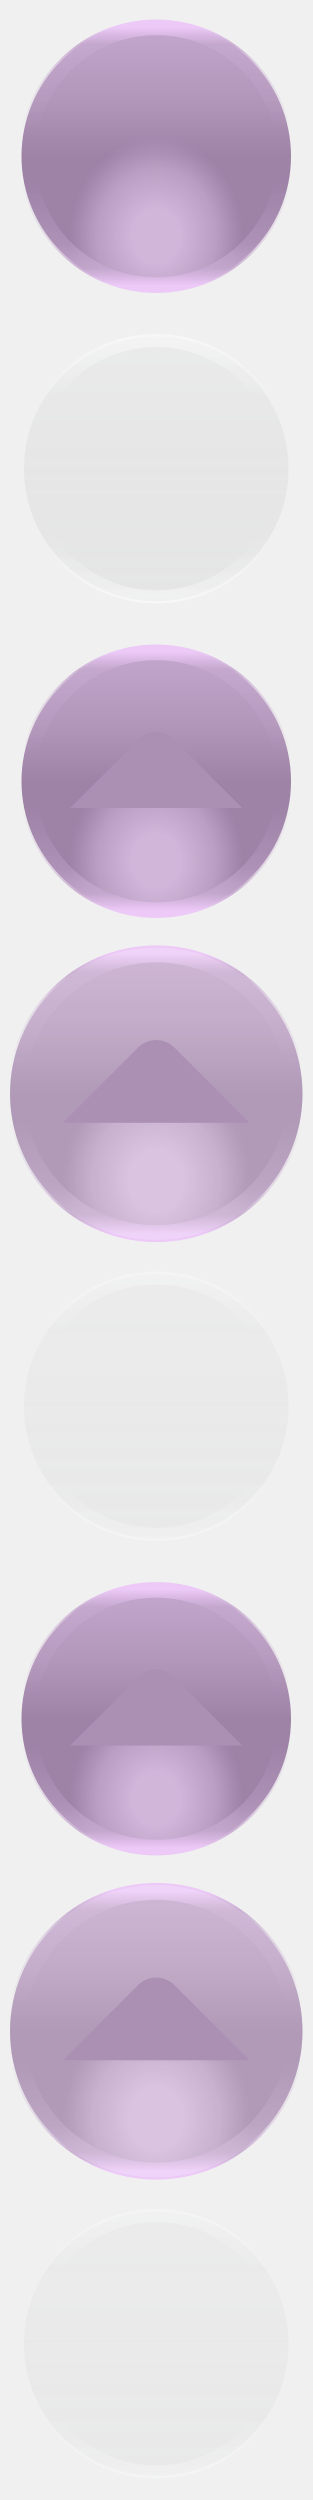
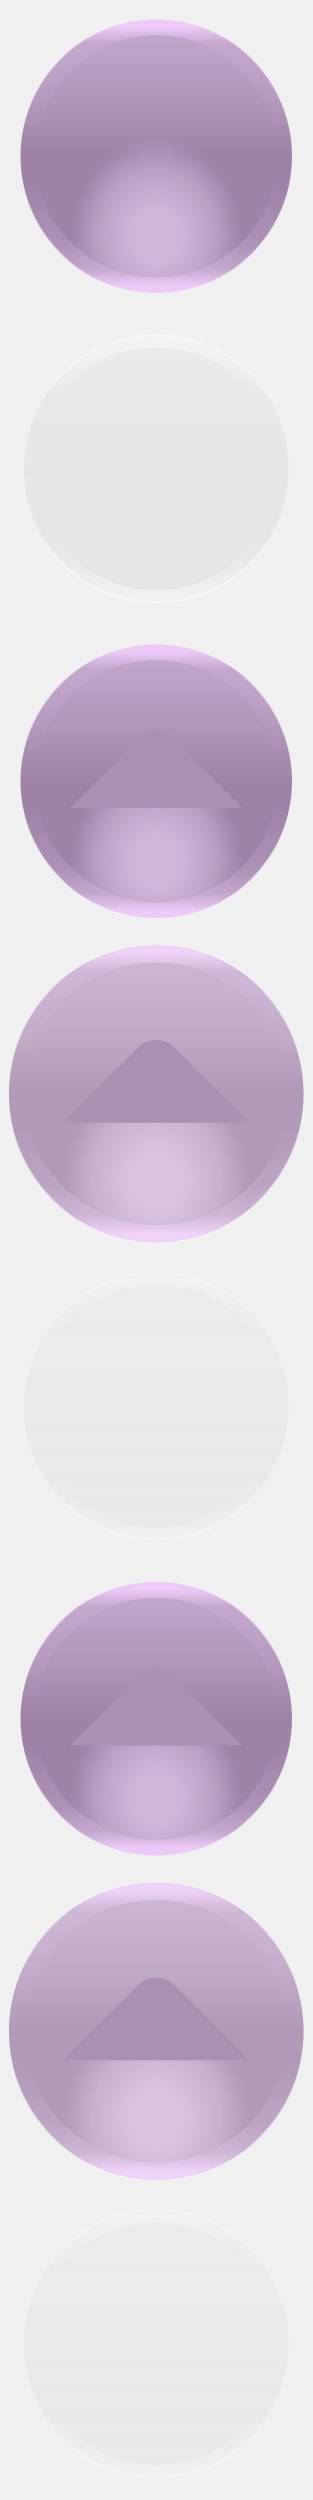
<svg xmlns="http://www.w3.org/2000/svg" width="16" height="128" viewBox="0 0 16 128">
  <g id="active-center">
    <rect x="0" y="0" width="16" height="16" fill="#000000" fill-opacity="0" />
    <g transform="translate(8,8)">
      <defs>
        <linearGradient id="bodykee0" x1="0" y1="0" x2="0" y2="1">
          <stop offset="0" stop-color="#C5A8CE" />
          <stop offset="0.286" stop-color="#B297BA" />
          <stop offset="0.5" stop-color="#9E83A7" />
          <stop offset="1" stop-color="#9E83A7" />
        </linearGradient>
        <linearGradient id="rimkee0" x1="0" y1="0" x2="0" y2="1">
          <stop offset="0" stop-color="#ECC9F7" />
          <stop offset="0.068" stop-color="#C5A8CE" stop-opacity="0.880" />
          <stop offset="0.160" stop-color="#C5A8CE" stop-opacity="0.400" />
          <stop offset="0.40" stop-color="#C5A8CE" stop-opacity="0" />
          <stop offset="0.60" stop-color="#C5A8CE" stop-opacity="0" />
          <stop offset="0.840" stop-color="#C5A8CE" stop-opacity="0.400" />
          <stop offset="0.932" stop-color="#C5A8CE" stop-opacity="0.880" />
          <stop offset="1" stop-color="#ECC9F7" />
        </linearGradient>
        <radialGradient id="domekee0" gradientUnits="userSpaceOnUse" cx="0" cy="4.100" r="4.450" gradientTransform="matrix(1 0 0 1.1461 0 -0.5989)">
          <stop offset="0" stop-color="#D1B6DA" stop-opacity="1" />
          <stop offset="0.27" stop-color="#D1B6DA" stop-opacity="1" />
          <stop offset="0.68" stop-color="#D1B6DA" stop-opacity="0.550" />
          <stop offset="0.93" stop-color="#D1B6DA" stop-opacity="0.090" />
          <stop offset="1" stop-color="#D1B6DA" stop-opacity="0" />
        </radialGradient>
      </defs>
-       <circle r="6.900" fill="url(#bodykee0)" />
-       <path d="M-4.448,3.966 L-4.444,3.833 L-4.436,3.700 L-4.426,3.567 L-4.412,3.434 L-4.395,3.302 L-4.375,3.171 L-4.353,3.040 L-4.327,2.909 L-4.298,2.780 L-4.267,2.652 L-4.232,2.524 L-4.195,2.398 L-4.154,2.272 L-4.111,2.148 L-4.065,2.026 L-4.017,1.904 L-3.965,1.785 L-3.911,1.666 L-3.854,1.550 L-3.794,1.435 L-3.732,1.322 L-3.667,1.211 L-3.600,1.102 L-3.530,0.995 L-3.458,0.890 L-3.384,0.788 L-3.307,0.687 L-3.228,0.589 L-3.147,0.494 L-3.063,0.401 L-2.978,0.310 L-2.890,0.222 L-2.800,0.137 L-2.709,0.054 L-2.616,-0.026 L-2.521,-0.103 L-2.424,-0.177 L-2.325,-0.248 L-2.225,-0.317 L-2.123,-0.382 L-2.020,-0.444 L-1.916,-0.503 L-1.810,-0.559 L-1.703,-0.612 L-1.595,-0.661 L-1.485,-0.707 L-1.375,-0.750 L-1.264,-0.790 L-1.152,-0.826 L-1.039,-0.859 L-0.925,-0.889 L-0.811,-0.915 L-0.696,-0.937 L-0.581,-0.956 L-0.465,-0.972 L-0.349,-0.984 L-0.233,-0.993 L-0.116,-0.998 L-0.000,-1.000 L0.116,-0.998 L0.233,-0.993 L0.349,-0.984 L0.465,-0.972 L0.581,-0.956 L0.696,-0.937 L0.811,-0.915 L0.925,-0.889 L1.039,-0.859 L1.152,-0.826 L1.264,-0.790 L1.375,-0.750 L1.485,-0.707 L1.595,-0.661 L1.703,-0.612 L1.810,-0.559 L1.916,-0.503 L2.020,-0.444 L2.123,-0.382 L2.225,-0.317 L2.325,-0.248 L2.424,-0.177 L2.521,-0.103 L2.616,-0.026 L2.709,0.054 L2.800,0.137 L2.890,0.222 L2.978,0.310 L3.063,0.401 L3.147,0.494 L3.228,0.589 L3.307,0.687 L3.384,0.788 L3.458,0.890 L3.530,0.995 L3.600,1.102 L3.667,1.211 L3.732,1.322 L3.794,1.435 L3.854,1.550 L3.911,1.666 L3.965,1.785 L4.017,1.904 L4.065,2.026 L4.111,2.148 L4.154,2.272 L4.195,2.398 L4.232,2.524 L4.267,2.652 L4.298,2.780 L4.327,2.909 L4.353,3.040 L4.375,3.171 L4.395,3.302 L4.412,3.434 L4.426,3.567 L4.436,3.700 L4.444,3.833 L4.448,3.966 L4.450,4.100 L4.448,4.234 L4.444,4.367 L4.436,4.500 L4.426,4.633 L4.412,4.766 L4.395,4.898 L4.375,5.029 L4.353,5.160 L4.327,5.291 L4.200,5.474 L4.056,5.582 L3.908,5.686 L3.758,5.787 L3.605,5.883 L3.450,5.976 L3.292,6.064 L3.133,6.148 L2.971,6.228 L2.806,6.303 L2.641,6.375 L2.473,6.442 L2.303,6.504 L2.132,6.562 L1.960,6.616 L1.786,6.665 L1.611,6.709 L1.435,6.749 L1.257,6.784 L1.079,6.815 L0.901,6.841 L0.721,6.862 L0.541,6.879 L0.361,6.891 L0.181,6.898 L0.000,6.900 L-0.181,6.898 L-0.361,6.891 L-0.541,6.879 L-0.721,6.862 L-0.901,6.841 L-1.079,6.815 L-1.257,6.784 L-1.435,6.749 L-1.611,6.709 L-1.786,6.665 L-1.960,6.616 L-2.132,6.562 L-2.303,6.504 L-2.473,6.442 L-2.641,6.375 L-2.806,6.303 L-2.971,6.228 L-3.133,6.148 L-3.292,6.064 L-3.450,5.976 L-3.605,5.883 L-3.758,5.787 L-3.908,5.686 L-4.056,5.582 L-4.200,5.474 L-4.327,5.291 L-4.353,5.160 L-4.375,5.029 L-4.395,4.898 L-4.412,4.766 L-4.426,4.633 L-4.436,4.500 L-4.444,4.367 L-4.448,4.234 L-4.450,4.100 Z" fill="url(#domekee0)" />
+       <circle r="6.950" fill="url(#bodykee0)" />
+       <path d="M-4.448,3.966 L-4.444,3.833 L-4.436,3.700 L-4.426,3.567 L-4.412,3.434 L-4.395,3.302 L-4.375,3.171 L-4.353,3.040 L-4.327,2.909 L-4.298,2.780 L-4.267,2.652 L-4.232,2.524 L-4.195,2.398 L-4.154,2.272 L-4.111,2.148 L-4.065,2.026 L-4.017,1.904 L-3.965,1.785 L-3.911,1.666 L-3.854,1.550 L-3.794,1.435 L-3.732,1.322 L-3.667,1.211 L-3.600,1.102 L-3.530,0.995 L-3.458,0.890 L-3.384,0.788 L-3.307,0.687 L-3.228,0.589 L-3.147,0.494 L-3.063,0.401 L-2.978,0.310 L-2.890,0.222 L-2.800,0.137 L-2.709,0.054 L-2.616,-0.026 L-2.521,-0.103 L-2.424,-0.177 L-2.325,-0.248 L-2.225,-0.317 L-2.123,-0.382 L-2.020,-0.444 L-1.916,-0.503 L-1.810,-0.559 L-1.703,-0.612 L-1.595,-0.661 L-1.485,-0.707 L-1.375,-0.750 L-1.264,-0.790 L-1.152,-0.826 L-1.039,-0.859 L-0.925,-0.889 L-0.811,-0.915 L-0.696,-0.937 L-0.581,-0.956 L-0.465,-0.972 L-0.349,-0.984 L-0.233,-0.993 L-0.116,-0.998 L-0.000,-1.000 L0.116,-0.998 L0.233,-0.993 L0.349,-0.984 L0.465,-0.972 L0.581,-0.956 L0.696,-0.937 L0.811,-0.915 L0.925,-0.889 L1.039,-0.859 L1.152,-0.826 L1.264,-0.790 L1.375,-0.750 L1.485,-0.707 L1.595,-0.661 L1.703,-0.612 L1.810,-0.559 L1.916,-0.503 L2.020,-0.444 L2.123,-0.382 L2.225,-0.317 L2.325,-0.248 L2.424,-0.177 L2.521,-0.103 L2.616,-0.026 L2.709,0.054 L2.800,0.137 L2.890,0.222 L2.978,0.310 L3.063,0.401 L3.147,0.494 L3.228,0.589 L3.307,0.687 L3.384,0.788 L3.458,0.890 L3.530,0.995 L3.600,1.102 L3.667,1.211 L3.732,1.322 L3.794,1.435 L3.854,1.550 L3.911,1.666 L3.965,1.785 L4.017,1.904 L4.065,2.026 L4.111,2.148 L4.154,2.272 L4.195,2.398 L4.232,2.524 L4.267,2.652 L4.298,2.780 L4.327,2.909 L4.353,3.040 L4.375,3.171 L4.395,3.302 L4.412,3.434 L4.426,3.567 L4.436,3.700 L4.444,3.833 L4.448,3.966 L4.450,4.100 L4.448,4.234 L4.444,4.367 L4.436,4.500 L4.426,4.633 L4.412,4.766 L4.395,4.898 L4.375,5.029 L4.353,5.160 L4.327,5.291 L4.298,5.420 L4.231,5.514 L4.085,5.623 L3.937,5.728 L3.785,5.829 L3.631,5.926 L3.475,6.019 L3.316,6.108 L3.155,6.192 L2.992,6.273 L2.827,6.349 L2.660,6.421 L2.491,6.488 L2.320,6.551 L2.148,6.610 L1.974,6.664 L1.799,6.713 L1.622,6.758 L1.445,6.798 L1.267,6.834 L1.087,6.864 L0.907,6.891 L0.726,6.912 L0.545,6.929 L0.364,6.940 L0.182,6.948 L0.000,6.950 L-0.182,6.948 L-0.364,6.940 L-0.545,6.929 L-0.726,6.912 L-0.907,6.891 L-1.087,6.864 L-1.267,6.834 L-1.445,6.798 L-1.622,6.758 L-1.799,6.713 L-1.974,6.664 L-2.148,6.610 L-2.320,6.551 L-2.491,6.488 L-2.660,6.421 L-2.827,6.349 L-2.992,6.273 L-3.155,6.192 L-3.316,6.108 L-3.475,6.019 L-3.631,5.926 L-3.785,5.829 L-3.937,5.728 L-4.085,5.623 L-4.231,5.514 L-4.298,5.420 L-4.327,5.291 L-4.353,5.160 L-4.375,5.029 L-4.395,4.898 L-4.412,4.766 L-4.426,4.633 L-4.436,4.500 L-4.444,4.367 L-4.448,4.234 L-4.450,4.100 Z" fill="url(#domekee0)" />
      <circle r="6.600" fill="none" stroke="url(#rimkee0)" stroke-width="0.800" />
    </g>
  </g>
  <g id="inactive-center">
    <rect x="0" y="16" width="16" height="16" fill="#000000" fill-opacity="0" />
    <g transform="translate(8,24)">
      <defs>
        <linearGradient id="bodykee1" x1="0" y1="0" x2="0" y2="1">
          <stop offset="0" stop-color="#D4D6D8" stop-opacity="0.236" />
          <stop offset="0.45" stop-color="#C9C9C9" stop-opacity="0.23" />
          <stop offset="1" stop-color="#B8BABC" stop-opacity="0.195" />
        </linearGradient>
        <linearGradient id="rimkee1" x1="0" y1="0" x2="0" y2="1">
          <stop offset="0" stop-color="#FFFFFF" stop-opacity="0.434" />
          <stop offset="0.220" stop-color="#FFFFFF" stop-opacity="0" />
          <stop offset="0.800" stop-color="#FFFFFF" stop-opacity="0.023" />
          <stop offset="1" stop-color="#FFFFFF" stop-opacity="0.434" />
        </linearGradient>
      </defs>
      <circle r="6.774" fill="url(#bodykee1)" />
      <circle r="6.562" fill="none" stroke="url(#rimkee1)" stroke-width="0.674" />
    </g>
  </g>
  <g id="hover-center">
    <rect x="0" y="32" width="16" height="16" fill="#000000" fill-opacity="0" />
    <g transform="translate(8,40)">
      <defs>
        <linearGradient id="bodykee2" x1="0" y1="0" x2="0" y2="1">
          <stop offset="0" stop-color="#C5A8CE" />
          <stop offset="0.286" stop-color="#B297BA" />
          <stop offset="0.5" stop-color="#9E83A7" />
          <stop offset="1" stop-color="#9E83A7" />
        </linearGradient>
        <linearGradient id="rimkee2" x1="0" y1="0" x2="0" y2="1">
          <stop offset="0" stop-color="#ECC9F7" />
          <stop offset="0.068" stop-color="#C5A8CE" stop-opacity="0.880" />
          <stop offset="0.160" stop-color="#C5A8CE" stop-opacity="0.400" />
          <stop offset="0.40" stop-color="#C5A8CE" stop-opacity="0" />
          <stop offset="0.60" stop-color="#C5A8CE" stop-opacity="0" />
          <stop offset="0.840" stop-color="#C5A8CE" stop-opacity="0.400" />
          <stop offset="0.932" stop-color="#C5A8CE" stop-opacity="0.880" />
          <stop offset="1" stop-color="#ECC9F7" />
        </linearGradient>
        <radialGradient id="domekee2" gradientUnits="userSpaceOnUse" cx="0" cy="4.100" r="4.450" gradientTransform="matrix(1 0 0 1.1461 0 -0.5989)">
          <stop offset="0" stop-color="#D1B6DA" stop-opacity="1" />
          <stop offset="0.27" stop-color="#D1B6DA" stop-opacity="1" />
          <stop offset="0.68" stop-color="#D1B6DA" stop-opacity="0.550" />
          <stop offset="0.93" stop-color="#D1B6DA" stop-opacity="0.090" />
          <stop offset="1" stop-color="#D1B6DA" stop-opacity="0" />
        </radialGradient>
      </defs>
-       <circle r="6.900" fill="url(#bodykee2)" />
-       <path d="M-4.448,3.966 L-4.444,3.833 L-4.436,3.700 L-4.426,3.567 L-4.412,3.434 L-4.395,3.302 L-4.375,3.171 L-4.353,3.040 L-4.327,2.909 L-4.298,2.780 L-4.267,2.652 L-4.232,2.524 L-4.195,2.398 L-4.154,2.272 L-4.111,2.148 L-4.065,2.026 L-4.017,1.904 L-3.965,1.785 L-3.911,1.666 L-3.854,1.550 L-3.794,1.435 L-3.732,1.322 L-3.667,1.211 L-3.600,1.102 L-3.530,0.995 L-3.458,0.890 L-3.384,0.788 L-3.307,0.687 L-3.228,0.589 L-3.147,0.494 L-3.063,0.401 L-2.978,0.310 L-2.890,0.222 L-2.800,0.137 L-2.709,0.054 L-2.616,-0.026 L-2.521,-0.103 L-2.424,-0.177 L-2.325,-0.248 L-2.225,-0.317 L-2.123,-0.382 L-2.020,-0.444 L-1.916,-0.503 L-1.810,-0.559 L-1.703,-0.612 L-1.595,-0.661 L-1.485,-0.707 L-1.375,-0.750 L-1.264,-0.790 L-1.152,-0.826 L-1.039,-0.859 L-0.925,-0.889 L-0.811,-0.915 L-0.696,-0.937 L-0.581,-0.956 L-0.465,-0.972 L-0.349,-0.984 L-0.233,-0.993 L-0.116,-0.998 L-0.000,-1.000 L0.116,-0.998 L0.233,-0.993 L0.349,-0.984 L0.465,-0.972 L0.581,-0.956 L0.696,-0.937 L0.811,-0.915 L0.925,-0.889 L1.039,-0.859 L1.152,-0.826 L1.264,-0.790 L1.375,-0.750 L1.485,-0.707 L1.595,-0.661 L1.703,-0.612 L1.810,-0.559 L1.916,-0.503 L2.020,-0.444 L2.123,-0.382 L2.225,-0.317 L2.325,-0.248 L2.424,-0.177 L2.521,-0.103 L2.616,-0.026 L2.709,0.054 L2.800,0.137 L2.890,0.222 L2.978,0.310 L3.063,0.401 L3.147,0.494 L3.228,0.589 L3.307,0.687 L3.384,0.788 L3.458,0.890 L3.530,0.995 L3.600,1.102 L3.667,1.211 L3.732,1.322 L3.794,1.435 L3.854,1.550 L3.911,1.666 L3.965,1.785 L4.017,1.904 L4.065,2.026 L4.111,2.148 L4.154,2.272 L4.195,2.398 L4.232,2.524 L4.267,2.652 L4.298,2.780 L4.327,2.909 L4.353,3.040 L4.375,3.171 L4.395,3.302 L4.412,3.434 L4.426,3.567 L4.436,3.700 L4.444,3.833 L4.448,3.966 L4.450,4.100 L4.448,4.234 L4.444,4.367 L4.436,4.500 L4.426,4.633 L4.412,4.766 L4.395,4.898 L4.375,5.029 L4.353,5.160 L4.327,5.291 L4.200,5.474 L4.056,5.582 L3.908,5.686 L3.758,5.787 L3.605,5.883 L3.450,5.976 L3.292,6.064 L3.133,6.148 L2.971,6.228 L2.806,6.303 L2.641,6.375 L2.473,6.442 L2.303,6.504 L2.132,6.562 L1.960,6.616 L1.786,6.665 L1.611,6.709 L1.435,6.749 L1.257,6.784 L1.079,6.815 L0.901,6.841 L0.721,6.862 L0.541,6.879 L0.361,6.891 L0.181,6.898 L0.000,6.900 L-0.181,6.898 L-0.361,6.891 L-0.541,6.879 L-0.721,6.862 L-0.901,6.841 L-1.079,6.815 L-1.257,6.784 L-1.435,6.749 L-1.611,6.709 L-1.786,6.665 L-1.960,6.616 L-2.132,6.562 L-2.303,6.504 L-2.473,6.442 L-2.641,6.375 L-2.806,6.303 L-2.971,6.228 L-3.133,6.148 L-3.292,6.064 L-3.450,5.976 L-3.605,5.883 L-3.758,5.787 L-3.908,5.686 L-4.056,5.582 L-4.200,5.474 L-4.327,5.291 L-4.353,5.160 L-4.375,5.029 L-4.395,4.898 L-4.412,4.766 L-4.426,4.633 L-4.436,4.500 L-4.444,4.367 L-4.448,4.234 L-4.450,4.100 Z" fill="url(#domekee2)" />
+       <circle r="6.950" fill="url(#bodykee2)" />
+       <path d="M-4.448,3.966 L-4.444,3.833 L-4.436,3.700 L-4.426,3.567 L-4.412,3.434 L-4.395,3.302 L-4.375,3.171 L-4.353,3.040 L-4.327,2.909 L-4.298,2.780 L-4.267,2.652 L-4.232,2.524 L-4.195,2.398 L-4.154,2.272 L-4.111,2.148 L-4.065,2.026 L-4.017,1.904 L-3.965,1.785 L-3.911,1.666 L-3.854,1.550 L-3.794,1.435 L-3.732,1.322 L-3.667,1.211 L-3.600,1.102 L-3.530,0.995 L-3.458,0.890 L-3.384,0.788 L-3.307,0.687 L-3.228,0.589 L-3.147,0.494 L-3.063,0.401 L-2.978,0.310 L-2.890,0.222 L-2.800,0.137 L-2.709,0.054 L-2.616,-0.026 L-2.521,-0.103 L-2.424,-0.177 L-2.325,-0.248 L-2.225,-0.317 L-2.123,-0.382 L-2.020,-0.444 L-1.916,-0.503 L-1.810,-0.559 L-1.703,-0.612 L-1.595,-0.661 L-1.485,-0.707 L-1.375,-0.750 L-1.264,-0.790 L-1.152,-0.826 L-1.039,-0.859 L-0.925,-0.889 L-0.811,-0.915 L-0.696,-0.937 L-0.581,-0.956 L-0.465,-0.972 L-0.349,-0.984 L-0.233,-0.993 L-0.116,-0.998 L-0.000,-1.000 L0.116,-0.998 L0.233,-0.993 L0.349,-0.984 L0.465,-0.972 L0.581,-0.956 L0.696,-0.937 L0.811,-0.915 L0.925,-0.889 L1.039,-0.859 L1.152,-0.826 L1.264,-0.790 L1.375,-0.750 L1.485,-0.707 L1.595,-0.661 L1.703,-0.612 L1.810,-0.559 L1.916,-0.503 L2.020,-0.444 L2.123,-0.382 L2.225,-0.317 L2.325,-0.248 L2.424,-0.177 L2.521,-0.103 L2.616,-0.026 L2.709,0.054 L2.800,0.137 L2.890,0.222 L2.978,0.310 L3.063,0.401 L3.147,0.494 L3.228,0.589 L3.307,0.687 L3.384,0.788 L3.458,0.890 L3.530,0.995 L3.600,1.102 L3.667,1.211 L3.732,1.322 L3.794,1.435 L3.854,1.550 L3.911,1.666 L3.965,1.785 L4.017,1.904 L4.065,2.026 L4.111,2.148 L4.154,2.272 L4.195,2.398 L4.232,2.524 L4.267,2.652 L4.298,2.780 L4.327,2.909 L4.353,3.040 L4.375,3.171 L4.395,3.302 L4.412,3.434 L4.426,3.567 L4.436,3.700 L4.444,3.833 L4.448,3.966 L4.450,4.100 L4.448,4.234 L4.444,4.367 L4.436,4.500 L4.426,4.633 L4.412,4.766 L4.395,4.898 L4.375,5.029 L4.353,5.160 L4.327,5.291 L4.298,5.420 L4.231,5.514 L4.085,5.623 L3.937,5.728 L3.785,5.829 L3.631,5.926 L3.475,6.019 L3.316,6.108 L3.155,6.192 L2.992,6.273 L2.827,6.349 L2.660,6.421 L2.491,6.488 L2.320,6.551 L2.148,6.610 L1.974,6.664 L1.799,6.713 L1.622,6.758 L1.445,6.798 L1.267,6.834 L1.087,6.864 L0.907,6.891 L0.726,6.912 L0.545,6.929 L0.364,6.940 L0.182,6.948 L0.000,6.950 L-0.182,6.948 L-0.364,6.940 L-0.545,6.929 L-0.726,6.912 L-0.907,6.891 L-1.087,6.864 L-1.267,6.834 L-1.445,6.798 L-1.622,6.758 L-1.799,6.713 L-1.974,6.664 L-2.148,6.610 L-2.320,6.551 L-2.491,6.488 L-2.660,6.421 L-2.827,6.349 L-2.992,6.273 L-3.155,6.192 L-3.316,6.108 L-3.475,6.019 L-3.631,5.926 L-3.785,5.829 L-3.937,5.728 L-4.085,5.623 L-4.231,5.514 L-4.298,5.420 L-4.327,5.291 L-4.353,5.160 L-4.375,5.029 L-4.395,4.898 L-4.412,4.766 L-4.426,4.633 L-4.436,4.500 L-4.444,4.367 L-4.448,4.234 L-4.450,4.100 Z" fill="url(#domekee2)" />
      <circle r="6.600" fill="none" stroke="url(#rimkee2)" stroke-width="0.800" />
      <path transform="matrix(0.01754674 0 0 -0.01754674 -8.10415 8.0813)" fill="#AB90B4" d="m 210.737,382.462 202.329,202.329 c 26.838,26.838 70.749,26.838 97.587,6e-4 l 202.331,-202.331 -502.247,0.001" />
    </g>
  </g>
  <g id="pressed-center">
    <rect x="0" y="48" width="16" height="16" fill="#000000" fill-opacity="0" />
    <g transform="translate(8,56)">
      <defs>
        <linearGradient id="bodykee3" x1="0" y1="0" x2="0" y2="1">
          <stop offset="0" stop-color="#C5A8CE" />
          <stop offset="0.286" stop-color="#B297BA" />
          <stop offset="0.5" stop-color="#9E83A7" />
          <stop offset="1" stop-color="#9E83A7" />
        </linearGradient>
        <linearGradient id="rimkee3" x1="0" y1="0" x2="0" y2="1">
          <stop offset="0" stop-color="#ECC9F7" />
          <stop offset="0.068" stop-color="#C5A8CE" stop-opacity="0.880" />
          <stop offset="0.160" stop-color="#C5A8CE" stop-opacity="0.400" />
          <stop offset="0.40" stop-color="#C5A8CE" stop-opacity="0" />
          <stop offset="0.60" stop-color="#C5A8CE" stop-opacity="0" />
          <stop offset="0.840" stop-color="#C5A8CE" stop-opacity="0.400" />
          <stop offset="0.932" stop-color="#C5A8CE" stop-opacity="0.880" />
          <stop offset="1" stop-color="#ECC9F7" />
        </linearGradient>
        <radialGradient id="domekee3" gradientUnits="userSpaceOnUse" cx="0" cy="4.100" r="4.450" gradientTransform="matrix(1 0 0 1.1461 0 -0.5989)">
          <stop offset="0" stop-color="#D1B6DA" stop-opacity="1" />
          <stop offset="0.27" stop-color="#D1B6DA" stop-opacity="1" />
          <stop offset="0.68" stop-color="#D1B6DA" stop-opacity="0.550" />
          <stop offset="0.93" stop-color="#D1B6DA" stop-opacity="0.090" />
          <stop offset="1" stop-color="#D1B6DA" stop-opacity="0" />
        </radialGradient>
      </defs>
      <g transform="scale(1.085)">
-         <circle r="6.900" fill="url(#bodykee3)" />
-         <path d="M-4.448,3.966 L-4.444,3.833 L-4.436,3.700 L-4.426,3.567 L-4.412,3.434 L-4.395,3.302 L-4.375,3.171 L-4.353,3.040 L-4.327,2.909 L-4.298,2.780 L-4.267,2.652 L-4.232,2.524 L-4.195,2.398 L-4.154,2.272 L-4.111,2.148 L-4.065,2.026 L-4.017,1.904 L-3.965,1.785 L-3.911,1.666 L-3.854,1.550 L-3.794,1.435 L-3.732,1.322 L-3.667,1.211 L-3.600,1.102 L-3.530,0.995 L-3.458,0.890 L-3.384,0.788 L-3.307,0.687 L-3.228,0.589 L-3.147,0.494 L-3.063,0.401 L-2.978,0.310 L-2.890,0.222 L-2.800,0.137 L-2.709,0.054 L-2.616,-0.026 L-2.521,-0.103 L-2.424,-0.177 L-2.325,-0.248 L-2.225,-0.317 L-2.123,-0.382 L-2.020,-0.444 L-1.916,-0.503 L-1.810,-0.559 L-1.703,-0.612 L-1.595,-0.661 L-1.485,-0.707 L-1.375,-0.750 L-1.264,-0.790 L-1.152,-0.826 L-1.039,-0.859 L-0.925,-0.889 L-0.811,-0.915 L-0.696,-0.937 L-0.581,-0.956 L-0.465,-0.972 L-0.349,-0.984 L-0.233,-0.993 L-0.116,-0.998 L-0.000,-1.000 L0.116,-0.998 L0.233,-0.993 L0.349,-0.984 L0.465,-0.972 L0.581,-0.956 L0.696,-0.937 L0.811,-0.915 L0.925,-0.889 L1.039,-0.859 L1.152,-0.826 L1.264,-0.790 L1.375,-0.750 L1.485,-0.707 L1.595,-0.661 L1.703,-0.612 L1.810,-0.559 L1.916,-0.503 L2.020,-0.444 L2.123,-0.382 L2.225,-0.317 L2.325,-0.248 L2.424,-0.177 L2.521,-0.103 L2.616,-0.026 L2.709,0.054 L2.800,0.137 L2.890,0.222 L2.978,0.310 L3.063,0.401 L3.147,0.494 L3.228,0.589 L3.307,0.687 L3.384,0.788 L3.458,0.890 L3.530,0.995 L3.600,1.102 L3.667,1.211 L3.732,1.322 L3.794,1.435 L3.854,1.550 L3.911,1.666 L3.965,1.785 L4.017,1.904 L4.065,2.026 L4.111,2.148 L4.154,2.272 L4.195,2.398 L4.232,2.524 L4.267,2.652 L4.298,2.780 L4.327,2.909 L4.353,3.040 L4.375,3.171 L4.395,3.302 L4.412,3.434 L4.426,3.567 L4.436,3.700 L4.444,3.833 L4.448,3.966 L4.450,4.100 L4.448,4.234 L4.444,4.367 L4.436,4.500 L4.426,4.633 L4.412,4.766 L4.395,4.898 L4.375,5.029 L4.353,5.160 L4.327,5.291 L4.200,5.474 L4.056,5.582 L3.908,5.686 L3.758,5.787 L3.605,5.883 L3.450,5.976 L3.292,6.064 L3.133,6.148 L2.971,6.228 L2.806,6.303 L2.641,6.375 L2.473,6.442 L2.303,6.504 L2.132,6.562 L1.960,6.616 L1.786,6.665 L1.611,6.709 L1.435,6.749 L1.257,6.784 L1.079,6.815 L0.901,6.841 L0.721,6.862 L0.541,6.879 L0.361,6.891 L0.181,6.898 L0.000,6.900 L-0.181,6.898 L-0.361,6.891 L-0.541,6.879 L-0.721,6.862 L-0.901,6.841 L-1.079,6.815 L-1.257,6.784 L-1.435,6.749 L-1.611,6.709 L-1.786,6.665 L-1.960,6.616 L-2.132,6.562 L-2.303,6.504 L-2.473,6.442 L-2.641,6.375 L-2.806,6.303 L-2.971,6.228 L-3.133,6.148 L-3.292,6.064 L-3.450,5.976 L-3.605,5.883 L-3.758,5.787 L-3.908,5.686 L-4.056,5.582 L-4.200,5.474 L-4.327,5.291 L-4.353,5.160 L-4.375,5.029 L-4.395,4.898 L-4.412,4.766 L-4.426,4.633 L-4.436,4.500 L-4.444,4.367 L-4.448,4.234 L-4.450,4.100 Z" fill="url(#domekee3)" />
+         <circle r="6.950" fill="url(#bodykee3)" />
+         <path d="M-4.448,3.966 L-4.444,3.833 L-4.436,3.700 L-4.426,3.567 L-4.412,3.434 L-4.395,3.302 L-4.375,3.171 L-4.353,3.040 L-4.327,2.909 L-4.298,2.780 L-4.267,2.652 L-4.232,2.524 L-4.195,2.398 L-4.154,2.272 L-4.111,2.148 L-4.065,2.026 L-4.017,1.904 L-3.965,1.785 L-3.911,1.666 L-3.854,1.550 L-3.794,1.435 L-3.732,1.322 L-3.667,1.211 L-3.600,1.102 L-3.530,0.995 L-3.458,0.890 L-3.384,0.788 L-3.307,0.687 L-3.228,0.589 L-3.147,0.494 L-3.063,0.401 L-2.978,0.310 L-2.890,0.222 L-2.800,0.137 L-2.709,0.054 L-2.616,-0.026 L-2.521,-0.103 L-2.424,-0.177 L-2.325,-0.248 L-2.225,-0.317 L-2.123,-0.382 L-2.020,-0.444 L-1.916,-0.503 L-1.810,-0.559 L-1.703,-0.612 L-1.595,-0.661 L-1.485,-0.707 L-1.375,-0.750 L-1.264,-0.790 L-1.152,-0.826 L-1.039,-0.859 L-0.925,-0.889 L-0.811,-0.915 L-0.696,-0.937 L-0.581,-0.956 L-0.465,-0.972 L-0.349,-0.984 L-0.233,-0.993 L-0.116,-0.998 L-0.000,-1.000 L0.116,-0.998 L0.233,-0.993 L0.349,-0.984 L0.465,-0.972 L0.581,-0.956 L0.696,-0.937 L0.811,-0.915 L0.925,-0.889 L1.039,-0.859 L1.152,-0.826 L1.264,-0.790 L1.375,-0.750 L1.485,-0.707 L1.595,-0.661 L1.703,-0.612 L1.810,-0.559 L1.916,-0.503 L2.020,-0.444 L2.123,-0.382 L2.225,-0.317 L2.325,-0.248 L2.424,-0.177 L2.521,-0.103 L2.616,-0.026 L2.709,0.054 L2.800,0.137 L2.890,0.222 L2.978,0.310 L3.063,0.401 L3.147,0.494 L3.228,0.589 L3.307,0.687 L3.384,0.788 L3.458,0.890 L3.530,0.995 L3.600,1.102 L3.667,1.211 L3.732,1.322 L3.794,1.435 L3.854,1.550 L3.911,1.666 L3.965,1.785 L4.017,1.904 L4.065,2.026 L4.111,2.148 L4.154,2.272 L4.195,2.398 L4.232,2.524 L4.267,2.652 L4.298,2.780 L4.327,2.909 L4.353,3.040 L4.375,3.171 L4.395,3.302 L4.412,3.434 L4.426,3.567 L4.436,3.700 L4.444,3.833 L4.448,3.966 L4.450,4.100 L4.448,4.234 L4.444,4.367 L4.436,4.500 L4.426,4.633 L4.412,4.766 L4.395,4.898 L4.375,5.029 L4.353,5.160 L4.327,5.291 L4.298,5.420 L4.231,5.514 L4.085,5.623 L3.937,5.728 L3.785,5.829 L3.631,5.926 L3.475,6.019 L3.316,6.108 L3.155,6.192 L2.992,6.273 L2.827,6.349 L2.660,6.421 L2.491,6.488 L2.320,6.551 L2.148,6.610 L1.974,6.664 L1.799,6.713 L1.622,6.758 L1.445,6.798 L1.267,6.834 L1.087,6.864 L0.907,6.891 L0.726,6.912 L0.545,6.929 L0.364,6.940 L0.182,6.948 L0.000,6.950 L-0.182,6.948 L-0.364,6.940 L-0.545,6.929 L-0.726,6.912 L-0.907,6.891 L-1.087,6.864 L-1.267,6.834 L-1.445,6.798 L-1.622,6.758 L-1.799,6.713 L-1.974,6.664 L-2.148,6.610 L-2.320,6.551 L-2.491,6.488 L-2.660,6.421 L-2.827,6.349 L-2.992,6.273 L-3.155,6.192 L-3.316,6.108 L-3.475,6.019 L-3.631,5.926 L-3.785,5.829 L-3.937,5.728 L-4.085,5.623 L-4.231,5.514 L-4.298,5.420 L-4.327,5.291 L-4.353,5.160 L-4.375,5.029 L-4.395,4.898 L-4.412,4.766 L-4.426,4.633 L-4.436,4.500 L-4.444,4.367 L-4.448,4.234 L-4.450,4.100 Z" fill="url(#domekee3)" />
        <circle r="6.600" fill="none" stroke="url(#rimkee3)" stroke-width="0.800" />
-         <circle r="6.900" fill="#FFFFFF" opacity="0.185" />
+         <circle r="6.950" fill="#FFFFFF" opacity="0.185" />
        <path transform="matrix(0.01754674 0 0 -0.01754674 -8.10415 8.0813)" fill="#AB90B4" d="m 210.737,382.462 202.329,202.329 c 26.838,26.838 70.749,26.838 97.587,6e-4 l 202.331,-202.331 -502.247,0.001" />
      </g>
    </g>
  </g>
  <g id="deactivated-center">
    <rect x="0" y="64" width="16" height="16" fill="#000000" fill-opacity="0" />
    <g transform="translate(8,72)">
      <defs>
        <linearGradient id="bodykee4" x1="0" y1="0" x2="0" y2="1">
          <stop offset="0" stop-color="#D4D6D8" stop-opacity="0.153" />
          <stop offset="0.45" stop-color="#C9C9C9" stop-opacity="0.149" />
          <stop offset="1" stop-color="#B8BABC" stop-opacity="0.127" />
        </linearGradient>
        <linearGradient id="rimkee4" x1="0" y1="0" x2="0" y2="1">
          <stop offset="0" stop-color="#FFFFFF" stop-opacity="0.282" />
          <stop offset="0.220" stop-color="#FFFFFF" stop-opacity="0" />
          <stop offset="0.800" stop-color="#FFFFFF" stop-opacity="0.015" />
          <stop offset="1" stop-color="#FFFFFF" stop-opacity="0.282" />
        </linearGradient>
      </defs>
      <circle r="6.774" fill="url(#bodykee4)" />
      <circle r="6.562" fill="none" stroke="url(#rimkee4)" stroke-width="0.674" />
    </g>
  </g>
  <g id="hover-inactive-center">
    <rect x="0" y="80" width="16" height="16" fill="#000000" fill-opacity="0" />
    <g transform="translate(8,88)">
      <defs>
        <linearGradient id="bodykee5" x1="0" y1="0" x2="0" y2="1">
          <stop offset="0" stop-color="#C5A8CE" />
          <stop offset="0.286" stop-color="#B297BA" />
          <stop offset="0.5" stop-color="#9E83A7" />
          <stop offset="1" stop-color="#9E83A7" />
        </linearGradient>
        <linearGradient id="rimkee5" x1="0" y1="0" x2="0" y2="1">
          <stop offset="0" stop-color="#ECC9F7" />
          <stop offset="0.068" stop-color="#C5A8CE" stop-opacity="0.880" />
          <stop offset="0.160" stop-color="#C5A8CE" stop-opacity="0.400" />
          <stop offset="0.40" stop-color="#C5A8CE" stop-opacity="0" />
          <stop offset="0.60" stop-color="#C5A8CE" stop-opacity="0" />
          <stop offset="0.840" stop-color="#C5A8CE" stop-opacity="0.400" />
          <stop offset="0.932" stop-color="#C5A8CE" stop-opacity="0.880" />
          <stop offset="1" stop-color="#ECC9F7" />
        </linearGradient>
        <radialGradient id="domekee5" gradientUnits="userSpaceOnUse" cx="0" cy="4.100" r="4.450" gradientTransform="matrix(1 0 0 1.1461 0 -0.5989)">
          <stop offset="0" stop-color="#D1B6DA" stop-opacity="1" />
          <stop offset="0.27" stop-color="#D1B6DA" stop-opacity="1" />
          <stop offset="0.68" stop-color="#D1B6DA" stop-opacity="0.550" />
          <stop offset="0.93" stop-color="#D1B6DA" stop-opacity="0.090" />
          <stop offset="1" stop-color="#D1B6DA" stop-opacity="0" />
        </radialGradient>
      </defs>
-       <circle r="6.900" fill="url(#bodykee5)" />
-       <path d="M-4.448,3.966 L-4.444,3.833 L-4.436,3.700 L-4.426,3.567 L-4.412,3.434 L-4.395,3.302 L-4.375,3.171 L-4.353,3.040 L-4.327,2.909 L-4.298,2.780 L-4.267,2.652 L-4.232,2.524 L-4.195,2.398 L-4.154,2.272 L-4.111,2.148 L-4.065,2.026 L-4.017,1.904 L-3.965,1.785 L-3.911,1.666 L-3.854,1.550 L-3.794,1.435 L-3.732,1.322 L-3.667,1.211 L-3.600,1.102 L-3.530,0.995 L-3.458,0.890 L-3.384,0.788 L-3.307,0.687 L-3.228,0.589 L-3.147,0.494 L-3.063,0.401 L-2.978,0.310 L-2.890,0.222 L-2.800,0.137 L-2.709,0.054 L-2.616,-0.026 L-2.521,-0.103 L-2.424,-0.177 L-2.325,-0.248 L-2.225,-0.317 L-2.123,-0.382 L-2.020,-0.444 L-1.916,-0.503 L-1.810,-0.559 L-1.703,-0.612 L-1.595,-0.661 L-1.485,-0.707 L-1.375,-0.750 L-1.264,-0.790 L-1.152,-0.826 L-1.039,-0.859 L-0.925,-0.889 L-0.811,-0.915 L-0.696,-0.937 L-0.581,-0.956 L-0.465,-0.972 L-0.349,-0.984 L-0.233,-0.993 L-0.116,-0.998 L-0.000,-1.000 L0.116,-0.998 L0.233,-0.993 L0.349,-0.984 L0.465,-0.972 L0.581,-0.956 L0.696,-0.937 L0.811,-0.915 L0.925,-0.889 L1.039,-0.859 L1.152,-0.826 L1.264,-0.790 L1.375,-0.750 L1.485,-0.707 L1.595,-0.661 L1.703,-0.612 L1.810,-0.559 L1.916,-0.503 L2.020,-0.444 L2.123,-0.382 L2.225,-0.317 L2.325,-0.248 L2.424,-0.177 L2.521,-0.103 L2.616,-0.026 L2.709,0.054 L2.800,0.137 L2.890,0.222 L2.978,0.310 L3.063,0.401 L3.147,0.494 L3.228,0.589 L3.307,0.687 L3.384,0.788 L3.458,0.890 L3.530,0.995 L3.600,1.102 L3.667,1.211 L3.732,1.322 L3.794,1.435 L3.854,1.550 L3.911,1.666 L3.965,1.785 L4.017,1.904 L4.065,2.026 L4.111,2.148 L4.154,2.272 L4.195,2.398 L4.232,2.524 L4.267,2.652 L4.298,2.780 L4.327,2.909 L4.353,3.040 L4.375,3.171 L4.395,3.302 L4.412,3.434 L4.426,3.567 L4.436,3.700 L4.444,3.833 L4.448,3.966 L4.450,4.100 L4.448,4.234 L4.444,4.367 L4.436,4.500 L4.426,4.633 L4.412,4.766 L4.395,4.898 L4.375,5.029 L4.353,5.160 L4.327,5.291 L4.200,5.474 L4.056,5.582 L3.908,5.686 L3.758,5.787 L3.605,5.883 L3.450,5.976 L3.292,6.064 L3.133,6.148 L2.971,6.228 L2.806,6.303 L2.641,6.375 L2.473,6.442 L2.303,6.504 L2.132,6.562 L1.960,6.616 L1.786,6.665 L1.611,6.709 L1.435,6.749 L1.257,6.784 L1.079,6.815 L0.901,6.841 L0.721,6.862 L0.541,6.879 L0.361,6.891 L0.181,6.898 L0.000,6.900 L-0.181,6.898 L-0.361,6.891 L-0.541,6.879 L-0.721,6.862 L-0.901,6.841 L-1.079,6.815 L-1.257,6.784 L-1.435,6.749 L-1.611,6.709 L-1.786,6.665 L-1.960,6.616 L-2.132,6.562 L-2.303,6.504 L-2.473,6.442 L-2.641,6.375 L-2.806,6.303 L-2.971,6.228 L-3.133,6.148 L-3.292,6.064 L-3.450,5.976 L-3.605,5.883 L-3.758,5.787 L-3.908,5.686 L-4.056,5.582 L-4.200,5.474 L-4.327,5.291 L-4.353,5.160 L-4.375,5.029 L-4.395,4.898 L-4.412,4.766 L-4.426,4.633 L-4.436,4.500 L-4.444,4.367 L-4.448,4.234 L-4.450,4.100 Z" fill="url(#domekee5)" />
+       <circle r="6.950" fill="url(#bodykee5)" />
+       <path d="M-4.448,3.966 L-4.444,3.833 L-4.436,3.700 L-4.426,3.567 L-4.412,3.434 L-4.395,3.302 L-4.375,3.171 L-4.353,3.040 L-4.327,2.909 L-4.298,2.780 L-4.267,2.652 L-4.232,2.524 L-4.195,2.398 L-4.154,2.272 L-4.111,2.148 L-4.065,2.026 L-4.017,1.904 L-3.965,1.785 L-3.911,1.666 L-3.854,1.550 L-3.794,1.435 L-3.732,1.322 L-3.667,1.211 L-3.600,1.102 L-3.530,0.995 L-3.458,0.890 L-3.384,0.788 L-3.307,0.687 L-3.228,0.589 L-3.147,0.494 L-3.063,0.401 L-2.978,0.310 L-2.890,0.222 L-2.800,0.137 L-2.709,0.054 L-2.616,-0.026 L-2.521,-0.103 L-2.424,-0.177 L-2.325,-0.248 L-2.225,-0.317 L-2.123,-0.382 L-2.020,-0.444 L-1.916,-0.503 L-1.810,-0.559 L-1.703,-0.612 L-1.595,-0.661 L-1.485,-0.707 L-1.375,-0.750 L-1.264,-0.790 L-1.152,-0.826 L-1.039,-0.859 L-0.925,-0.889 L-0.811,-0.915 L-0.696,-0.937 L-0.581,-0.956 L-0.465,-0.972 L-0.349,-0.984 L-0.233,-0.993 L-0.116,-0.998 L-0.000,-1.000 L0.116,-0.998 L0.233,-0.993 L0.349,-0.984 L0.465,-0.972 L0.581,-0.956 L0.696,-0.937 L0.811,-0.915 L0.925,-0.889 L1.039,-0.859 L1.152,-0.826 L1.264,-0.790 L1.375,-0.750 L1.485,-0.707 L1.595,-0.661 L1.703,-0.612 L1.810,-0.559 L1.916,-0.503 L2.020,-0.444 L2.123,-0.382 L2.225,-0.317 L2.325,-0.248 L2.424,-0.177 L2.521,-0.103 L2.616,-0.026 L2.709,0.054 L2.800,0.137 L2.890,0.222 L2.978,0.310 L3.063,0.401 L3.147,0.494 L3.228,0.589 L3.307,0.687 L3.384,0.788 L3.458,0.890 L3.530,0.995 L3.600,1.102 L3.667,1.211 L3.732,1.322 L3.794,1.435 L3.854,1.550 L3.911,1.666 L3.965,1.785 L4.017,1.904 L4.065,2.026 L4.111,2.148 L4.154,2.272 L4.195,2.398 L4.232,2.524 L4.267,2.652 L4.298,2.780 L4.327,2.909 L4.353,3.040 L4.375,3.171 L4.395,3.302 L4.412,3.434 L4.426,3.567 L4.436,3.700 L4.444,3.833 L4.448,3.966 L4.450,4.100 L4.448,4.234 L4.444,4.367 L4.436,4.500 L4.426,4.633 L4.412,4.766 L4.395,4.898 L4.375,5.029 L4.353,5.160 L4.327,5.291 L4.298,5.420 L4.231,5.514 L4.085,5.623 L3.937,5.728 L3.785,5.829 L3.631,5.926 L3.475,6.019 L3.316,6.108 L3.155,6.192 L2.992,6.273 L2.827,6.349 L2.660,6.421 L2.491,6.488 L2.320,6.551 L2.148,6.610 L1.974,6.664 L1.799,6.713 L1.622,6.758 L1.445,6.798 L1.267,6.834 L1.087,6.864 L0.907,6.891 L0.726,6.912 L0.545,6.929 L0.364,6.940 L0.182,6.948 L0.000,6.950 L-0.182,6.948 L-0.364,6.940 L-0.545,6.929 L-0.726,6.912 L-0.907,6.891 L-1.087,6.864 L-1.267,6.834 L-1.445,6.798 L-1.622,6.758 L-1.799,6.713 L-1.974,6.664 L-2.148,6.610 L-2.320,6.551 L-2.491,6.488 L-2.660,6.421 L-2.827,6.349 L-2.992,6.273 L-3.155,6.192 L-3.316,6.108 L-3.475,6.019 L-3.631,5.926 L-3.785,5.829 L-3.937,5.728 L-4.085,5.623 L-4.231,5.514 L-4.298,5.420 L-4.327,5.291 L-4.353,5.160 L-4.375,5.029 L-4.395,4.898 L-4.412,4.766 L-4.426,4.633 L-4.436,4.500 L-4.444,4.367 L-4.448,4.234 L-4.450,4.100 Z" fill="url(#domekee5)" />
      <circle r="6.600" fill="none" stroke="url(#rimkee5)" stroke-width="0.800" />
      <path transform="matrix(0.01754674 0 0 -0.01754674 -8.10415 8.0813)" fill="#AB90B4" d="m 210.737,382.462 202.329,202.329 c 26.838,26.838 70.749,26.838 97.587,6e-4 l 202.331,-202.331 -502.247,0.001" />
    </g>
  </g>
  <g id="pressed-inactive-center">
    <rect x="0" y="96" width="16" height="16" fill="#000000" fill-opacity="0" />
    <g transform="translate(8,104)">
      <defs>
        <linearGradient id="bodykee6" x1="0" y1="0" x2="0" y2="1">
          <stop offset="0" stop-color="#C5A8CE" />
          <stop offset="0.286" stop-color="#B297BA" />
          <stop offset="0.5" stop-color="#9E83A7" />
          <stop offset="1" stop-color="#9E83A7" />
        </linearGradient>
        <linearGradient id="rimkee6" x1="0" y1="0" x2="0" y2="1">
          <stop offset="0" stop-color="#ECC9F7" />
          <stop offset="0.068" stop-color="#C5A8CE" stop-opacity="0.880" />
          <stop offset="0.160" stop-color="#C5A8CE" stop-opacity="0.400" />
          <stop offset="0.40" stop-color="#C5A8CE" stop-opacity="0" />
          <stop offset="0.60" stop-color="#C5A8CE" stop-opacity="0" />
          <stop offset="0.840" stop-color="#C5A8CE" stop-opacity="0.400" />
          <stop offset="0.932" stop-color="#C5A8CE" stop-opacity="0.880" />
          <stop offset="1" stop-color="#ECC9F7" />
        </linearGradient>
        <radialGradient id="domekee6" gradientUnits="userSpaceOnUse" cx="0" cy="4.100" r="4.450" gradientTransform="matrix(1 0 0 1.1461 0 -0.5989)">
          <stop offset="0" stop-color="#D1B6DA" stop-opacity="1" />
          <stop offset="0.27" stop-color="#D1B6DA" stop-opacity="1" />
          <stop offset="0.68" stop-color="#D1B6DA" stop-opacity="0.550" />
          <stop offset="0.93" stop-color="#D1B6DA" stop-opacity="0.090" />
          <stop offset="1" stop-color="#D1B6DA" stop-opacity="0" />
        </radialGradient>
      </defs>
      <g transform="scale(1.085)">
-         <circle r="6.900" fill="url(#bodykee6)" />
-         <path d="M-4.448,3.966 L-4.444,3.833 L-4.436,3.700 L-4.426,3.567 L-4.412,3.434 L-4.395,3.302 L-4.375,3.171 L-4.353,3.040 L-4.327,2.909 L-4.298,2.780 L-4.267,2.652 L-4.232,2.524 L-4.195,2.398 L-4.154,2.272 L-4.111,2.148 L-4.065,2.026 L-4.017,1.904 L-3.965,1.785 L-3.911,1.666 L-3.854,1.550 L-3.794,1.435 L-3.732,1.322 L-3.667,1.211 L-3.600,1.102 L-3.530,0.995 L-3.458,0.890 L-3.384,0.788 L-3.307,0.687 L-3.228,0.589 L-3.147,0.494 L-3.063,0.401 L-2.978,0.310 L-2.890,0.222 L-2.800,0.137 L-2.709,0.054 L-2.616,-0.026 L-2.521,-0.103 L-2.424,-0.177 L-2.325,-0.248 L-2.225,-0.317 L-2.123,-0.382 L-2.020,-0.444 L-1.916,-0.503 L-1.810,-0.559 L-1.703,-0.612 L-1.595,-0.661 L-1.485,-0.707 L-1.375,-0.750 L-1.264,-0.790 L-1.152,-0.826 L-1.039,-0.859 L-0.925,-0.889 L-0.811,-0.915 L-0.696,-0.937 L-0.581,-0.956 L-0.465,-0.972 L-0.349,-0.984 L-0.233,-0.993 L-0.116,-0.998 L-0.000,-1.000 L0.116,-0.998 L0.233,-0.993 L0.349,-0.984 L0.465,-0.972 L0.581,-0.956 L0.696,-0.937 L0.811,-0.915 L0.925,-0.889 L1.039,-0.859 L1.152,-0.826 L1.264,-0.790 L1.375,-0.750 L1.485,-0.707 L1.595,-0.661 L1.703,-0.612 L1.810,-0.559 L1.916,-0.503 L2.020,-0.444 L2.123,-0.382 L2.225,-0.317 L2.325,-0.248 L2.424,-0.177 L2.521,-0.103 L2.616,-0.026 L2.709,0.054 L2.800,0.137 L2.890,0.222 L2.978,0.310 L3.063,0.401 L3.147,0.494 L3.228,0.589 L3.307,0.687 L3.384,0.788 L3.458,0.890 L3.530,0.995 L3.600,1.102 L3.667,1.211 L3.732,1.322 L3.794,1.435 L3.854,1.550 L3.911,1.666 L3.965,1.785 L4.017,1.904 L4.065,2.026 L4.111,2.148 L4.154,2.272 L4.195,2.398 L4.232,2.524 L4.267,2.652 L4.298,2.780 L4.327,2.909 L4.353,3.040 L4.375,3.171 L4.395,3.302 L4.412,3.434 L4.426,3.567 L4.436,3.700 L4.444,3.833 L4.448,3.966 L4.450,4.100 L4.448,4.234 L4.444,4.367 L4.436,4.500 L4.426,4.633 L4.412,4.766 L4.395,4.898 L4.375,5.029 L4.353,5.160 L4.327,5.291 L4.200,5.474 L4.056,5.582 L3.908,5.686 L3.758,5.787 L3.605,5.883 L3.450,5.976 L3.292,6.064 L3.133,6.148 L2.971,6.228 L2.806,6.303 L2.641,6.375 L2.473,6.442 L2.303,6.504 L2.132,6.562 L1.960,6.616 L1.786,6.665 L1.611,6.709 L1.435,6.749 L1.257,6.784 L1.079,6.815 L0.901,6.841 L0.721,6.862 L0.541,6.879 L0.361,6.891 L0.181,6.898 L0.000,6.900 L-0.181,6.898 L-0.361,6.891 L-0.541,6.879 L-0.721,6.862 L-0.901,6.841 L-1.079,6.815 L-1.257,6.784 L-1.435,6.749 L-1.611,6.709 L-1.786,6.665 L-1.960,6.616 L-2.132,6.562 L-2.303,6.504 L-2.473,6.442 L-2.641,6.375 L-2.806,6.303 L-2.971,6.228 L-3.133,6.148 L-3.292,6.064 L-3.450,5.976 L-3.605,5.883 L-3.758,5.787 L-3.908,5.686 L-4.056,5.582 L-4.200,5.474 L-4.327,5.291 L-4.353,5.160 L-4.375,5.029 L-4.395,4.898 L-4.412,4.766 L-4.426,4.633 L-4.436,4.500 L-4.444,4.367 L-4.448,4.234 L-4.450,4.100 Z" fill="url(#domekee6)" />
+         <circle r="6.950" fill="url(#bodykee6)" />
+         <path d="M-4.448,3.966 L-4.444,3.833 L-4.436,3.700 L-4.426,3.567 L-4.412,3.434 L-4.395,3.302 L-4.375,3.171 L-4.353,3.040 L-4.327,2.909 L-4.298,2.780 L-4.267,2.652 L-4.232,2.524 L-4.195,2.398 L-4.154,2.272 L-4.111,2.148 L-4.065,2.026 L-4.017,1.904 L-3.965,1.785 L-3.911,1.666 L-3.854,1.550 L-3.794,1.435 L-3.732,1.322 L-3.667,1.211 L-3.600,1.102 L-3.530,0.995 L-3.458,0.890 L-3.384,0.788 L-3.307,0.687 L-3.228,0.589 L-3.147,0.494 L-3.063,0.401 L-2.978,0.310 L-2.890,0.222 L-2.800,0.137 L-2.709,0.054 L-2.616,-0.026 L-2.521,-0.103 L-2.424,-0.177 L-2.325,-0.248 L-2.225,-0.317 L-2.123,-0.382 L-2.020,-0.444 L-1.916,-0.503 L-1.810,-0.559 L-1.703,-0.612 L-1.595,-0.661 L-1.485,-0.707 L-1.375,-0.750 L-1.264,-0.790 L-1.152,-0.826 L-1.039,-0.859 L-0.925,-0.889 L-0.811,-0.915 L-0.696,-0.937 L-0.581,-0.956 L-0.465,-0.972 L-0.349,-0.984 L-0.233,-0.993 L-0.116,-0.998 L-0.000,-1.000 L0.116,-0.998 L0.233,-0.993 L0.349,-0.984 L0.465,-0.972 L0.581,-0.956 L0.696,-0.937 L0.811,-0.915 L0.925,-0.889 L1.039,-0.859 L1.152,-0.826 L1.264,-0.790 L1.375,-0.750 L1.485,-0.707 L1.595,-0.661 L1.703,-0.612 L1.810,-0.559 L1.916,-0.503 L2.020,-0.444 L2.123,-0.382 L2.225,-0.317 L2.325,-0.248 L2.424,-0.177 L2.521,-0.103 L2.616,-0.026 L2.709,0.054 L2.800,0.137 L2.890,0.222 L2.978,0.310 L3.063,0.401 L3.147,0.494 L3.228,0.589 L3.307,0.687 L3.384,0.788 L3.458,0.890 L3.530,0.995 L3.600,1.102 L3.667,1.211 L3.732,1.322 L3.794,1.435 L3.854,1.550 L3.911,1.666 L3.965,1.785 L4.017,1.904 L4.065,2.026 L4.111,2.148 L4.154,2.272 L4.195,2.398 L4.232,2.524 L4.267,2.652 L4.298,2.780 L4.327,2.909 L4.353,3.040 L4.375,3.171 L4.395,3.302 L4.412,3.434 L4.426,3.567 L4.436,3.700 L4.444,3.833 L4.448,3.966 L4.450,4.100 L4.448,4.234 L4.444,4.367 L4.436,4.500 L4.426,4.633 L4.412,4.766 L4.395,4.898 L4.375,5.029 L4.353,5.160 L4.327,5.291 L4.298,5.420 L4.231,5.514 L4.085,5.623 L3.937,5.728 L3.785,5.829 L3.631,5.926 L3.475,6.019 L3.316,6.108 L3.155,6.192 L2.992,6.273 L2.827,6.349 L2.660,6.421 L2.491,6.488 L2.320,6.551 L2.148,6.610 L1.974,6.664 L1.799,6.713 L1.622,6.758 L1.445,6.798 L1.267,6.834 L1.087,6.864 L0.907,6.891 L0.726,6.912 L0.545,6.929 L0.364,6.940 L0.182,6.948 L0.000,6.950 L-0.182,6.948 L-0.364,6.940 L-0.545,6.929 L-0.726,6.912 L-0.907,6.891 L-1.087,6.864 L-1.267,6.834 L-1.445,6.798 L-1.622,6.758 L-1.799,6.713 L-1.974,6.664 L-2.148,6.610 L-2.320,6.551 L-2.491,6.488 L-2.660,6.421 L-2.827,6.349 L-2.992,6.273 L-3.155,6.192 L-3.316,6.108 L-3.475,6.019 L-3.631,5.926 L-3.785,5.829 L-3.937,5.728 L-4.085,5.623 L-4.231,5.514 L-4.298,5.420 L-4.327,5.291 L-4.353,5.160 L-4.375,5.029 L-4.395,4.898 L-4.412,4.766 L-4.426,4.633 L-4.436,4.500 L-4.444,4.367 L-4.448,4.234 L-4.450,4.100 Z" fill="url(#domekee6)" />
        <circle r="6.600" fill="none" stroke="url(#rimkee6)" stroke-width="0.800" />
-         <circle r="6.900" fill="#FFFFFF" opacity="0.185" />
+         <circle r="6.950" fill="#FFFFFF" opacity="0.185" />
        <path transform="matrix(0.01754674 0 0 -0.01754674 -8.10415 8.0813)" fill="#AB90B4" d="m 210.737,382.462 202.329,202.329 c 26.838,26.838 70.749,26.838 97.587,6e-4 l 202.331,-202.331 -502.247,0.001" />
      </g>
    </g>
  </g>
  <g id="deactivated-inactive-center">
    <rect x="0" y="112" width="16" height="16" fill="#000000" fill-opacity="0" />
    <g transform="translate(8,120)">
      <defs>
        <linearGradient id="bodykee7" x1="0" y1="0" x2="0" y2="1">
          <stop offset="0" stop-color="#D4D6D8" stop-opacity="0.153" />
          <stop offset="0.45" stop-color="#C9C9C9" stop-opacity="0.149" />
          <stop offset="1" stop-color="#B8BABC" stop-opacity="0.127" />
        </linearGradient>
        <linearGradient id="rimkee7" x1="0" y1="0" x2="0" y2="1">
          <stop offset="0" stop-color="#FFFFFF" stop-opacity="0.282" />
          <stop offset="0.220" stop-color="#FFFFFF" stop-opacity="0" />
          <stop offset="0.800" stop-color="#FFFFFF" stop-opacity="0.015" />
          <stop offset="1" stop-color="#FFFFFF" stop-opacity="0.282" />
        </linearGradient>
      </defs>
      <circle r="6.774" fill="url(#bodykee7)" />
      <circle r="6.562" fill="none" stroke="url(#rimkee7)" stroke-width="0.674" />
    </g>
  </g>
</svg>
